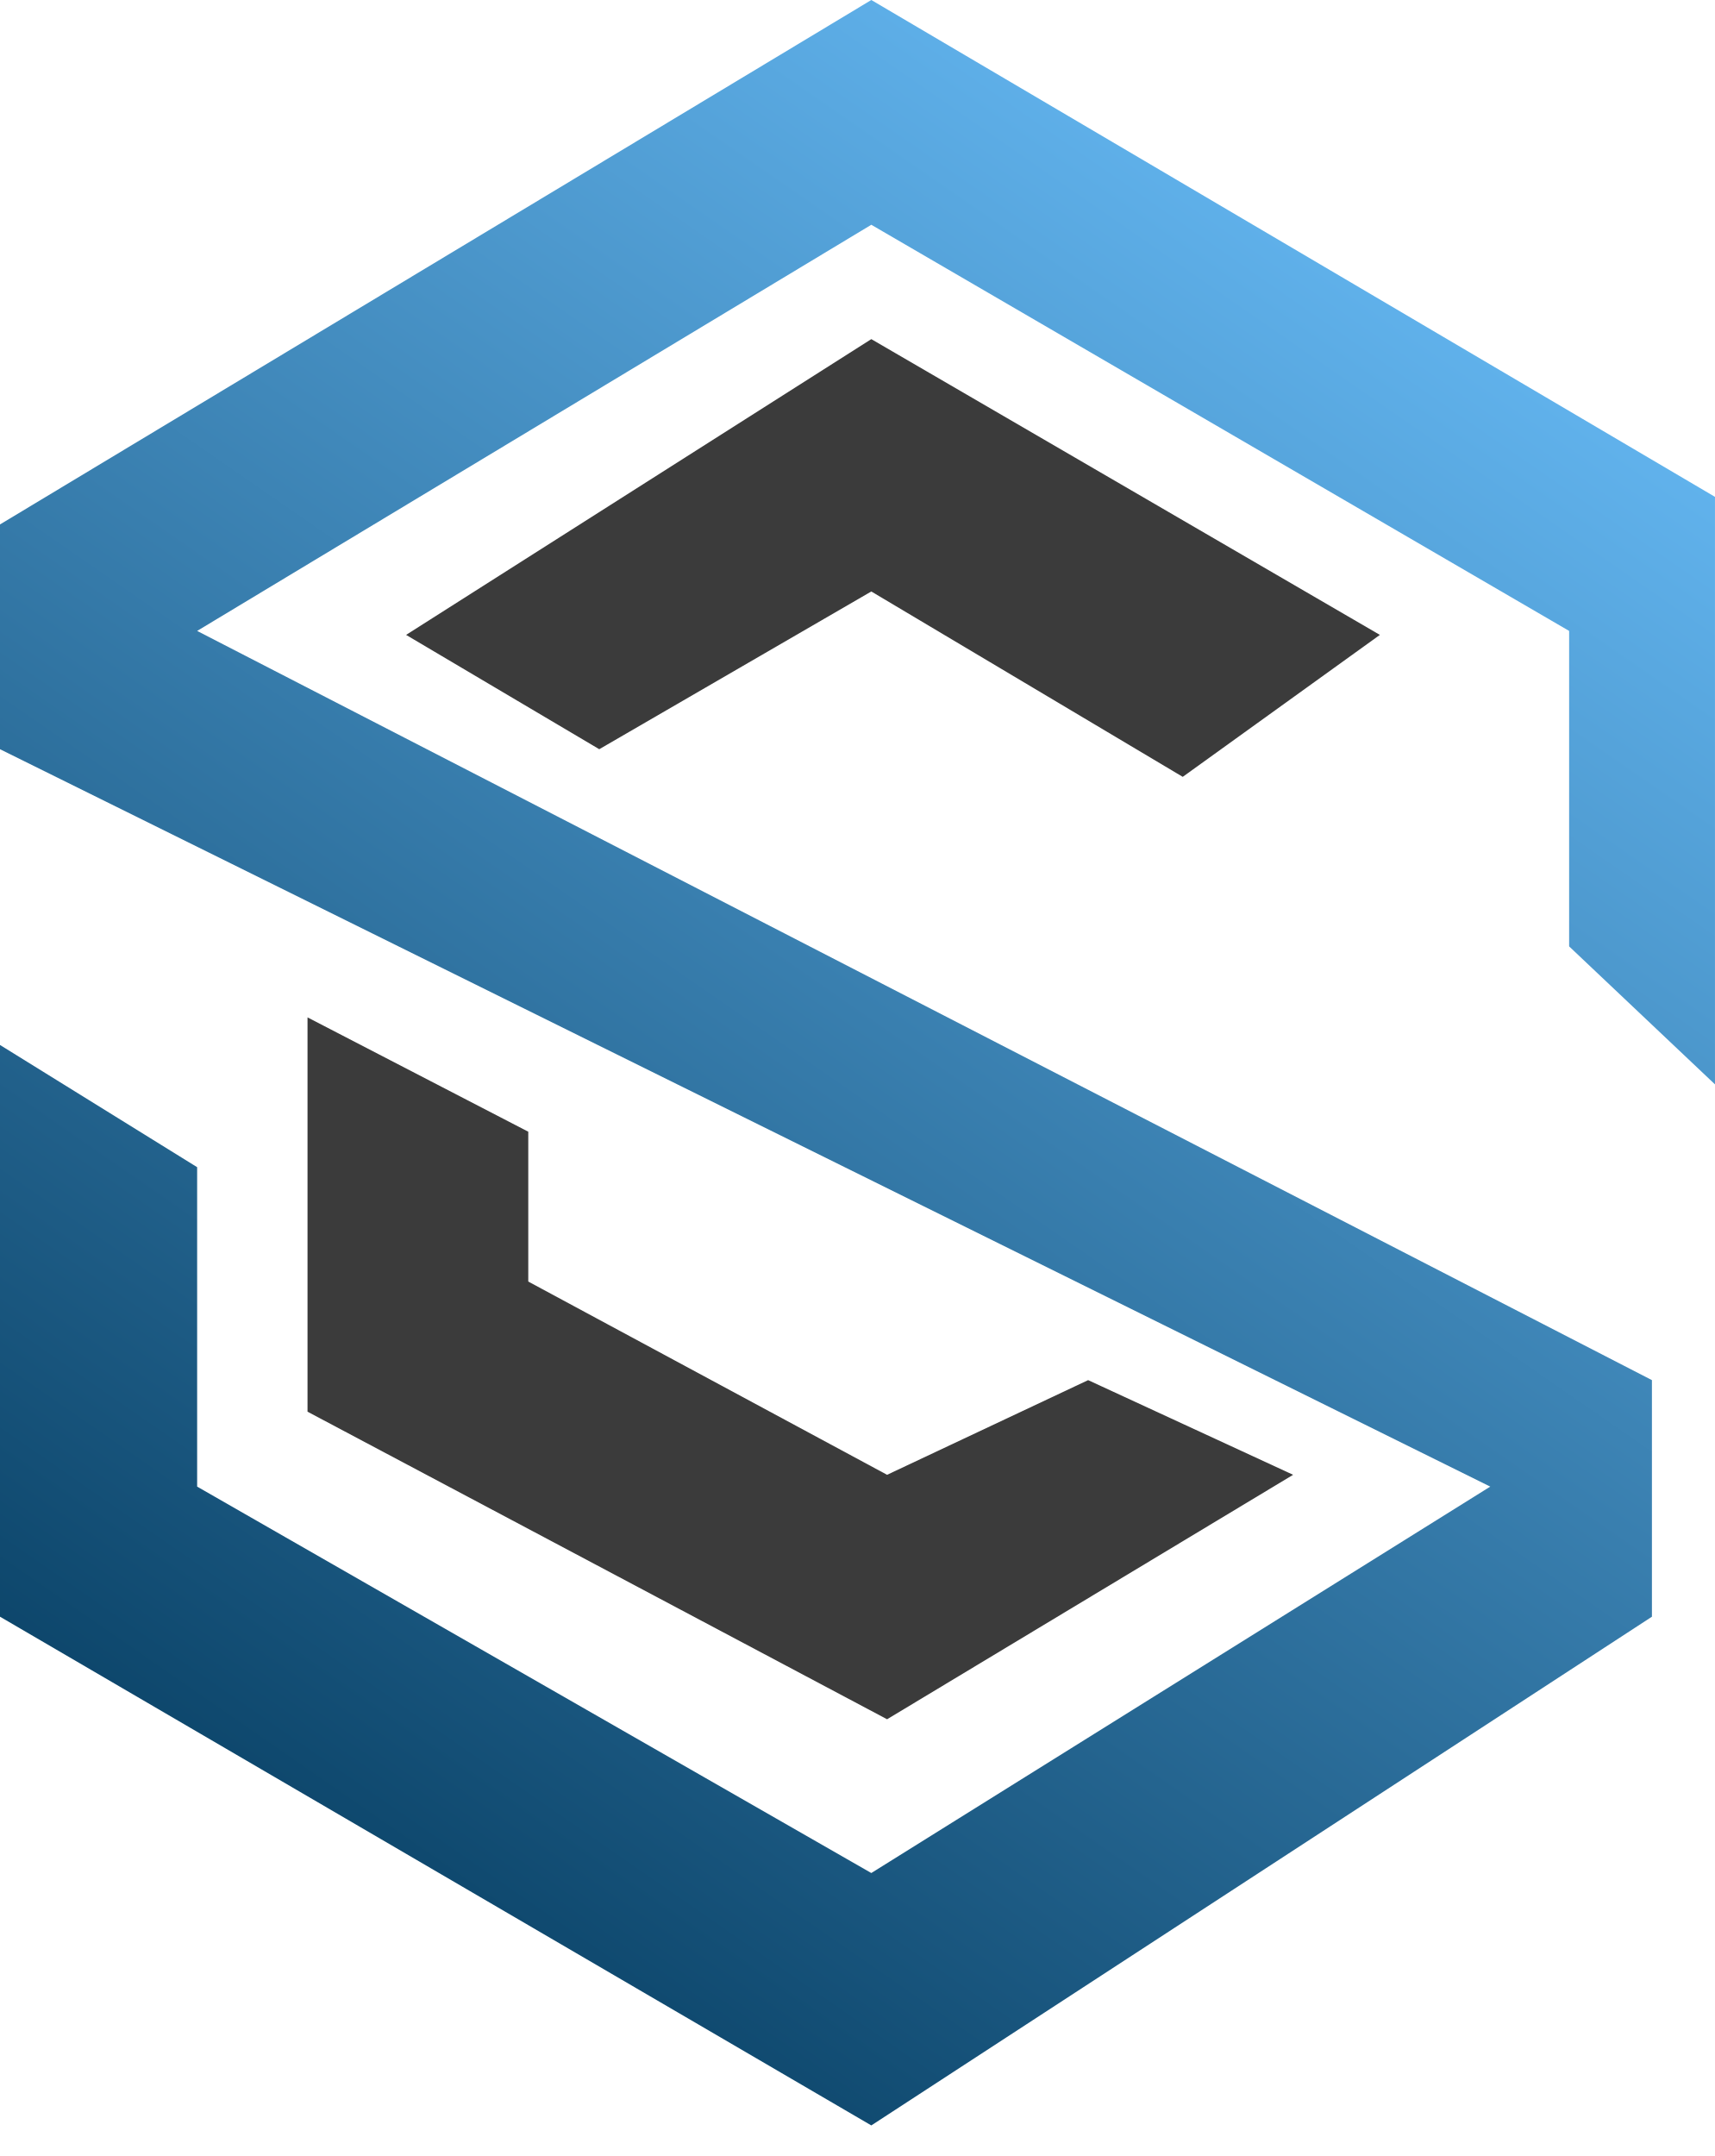
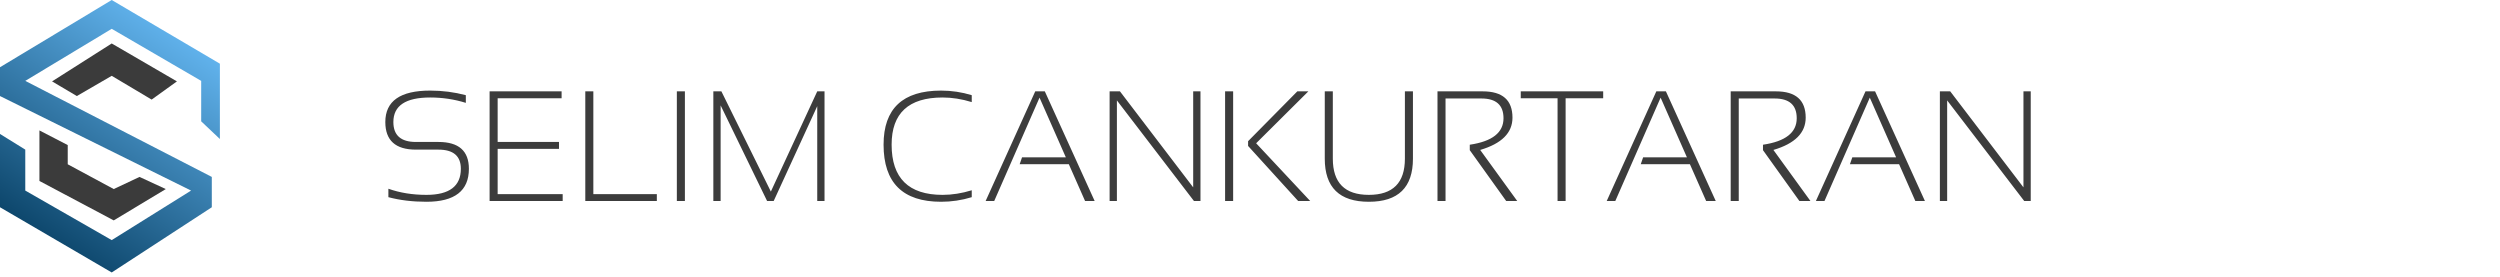
- <svg xmlns="http://www.w3.org/2000/svg" width="35" height="44" viewBox="0 0 35 44" fill="none">
-   <path d="M32.029 12.876V19.314L35.006 22.13V10.14L17.785 0L0 10.703V15.29L30.419 30.339L17.785 38.225L4.024 30.339V23.82L0 21.326V32.994L17.785 43.376L33.719 32.994V28.166L4.024 12.876L17.785 4.587L32.029 12.876Z" fill="url(#paint0_linear_172_435)" />
+ <svg xmlns="http://www.w3.org/2000/svg" width="398" height="44" viewBox="0 0 398 44" fill="none">
+   <path d="M61.831 31.39V30.047C63.662 30.698 65.68 31.023 67.886 31.023C71.54 31.023 73.367 29.64 73.367 26.873C73.367 24.838 72.178 23.821 69.802 23.821H66.213C62.966 23.821 61.343 22.356 61.343 19.427C61.343 16.09 63.723 14.422 68.484 14.422C70.437 14.422 72.329 14.666 74.16 15.154V16.375C72.329 15.805 70.437 15.521 68.484 15.521C64.578 15.521 62.624 16.823 62.624 19.427C62.624 21.543 63.821 22.601 66.213 22.601H69.802C73.033 22.601 74.648 24.025 74.648 26.873C74.648 30.372 72.394 32.122 67.886 32.122C65.68 32.122 63.662 31.878 61.831 31.39ZM89.407 14.544V15.643H79.226V22.601H88.992V23.699H79.226V30.901H89.578V32H77.944V14.544H89.407ZM94.46 14.544V30.901H104.568V32H93.179V14.544H94.46ZM109.036 14.544V32H107.754V14.544H109.036ZM113.564 32V14.544H114.846L122.72 30.498L130.105 14.544H131.265V32H130.105V16.9L123.171 32H122.122L114.724 16.778V32H113.564ZM154.702 31.39C153.115 31.878 151.488 32.122 149.819 32.122C143.716 32.122 140.664 29.091 140.664 23.028C140.664 17.291 143.716 14.422 149.819 14.422C151.488 14.422 153.115 14.666 154.702 15.154V16.253C153.115 15.765 151.569 15.521 150.063 15.521C144.652 15.521 141.946 18.023 141.946 23.028C141.946 28.358 144.652 31.023 150.063 31.023C151.569 31.023 153.115 30.779 154.702 30.291V31.39ZM158.279 32H156.912L164.81 14.544H166.335L174.27 32H172.744L170.156 26.141H162.332L162.71 25.042H169.68L165.493 15.545L158.279 32ZM176.65 32V14.544H178.298L189.956 29.827V14.544H191.116V32H190.078L177.81 15.984V32H176.65ZM196.316 14.544V32H195.034V14.544H196.316ZM208.291 14.544L199.978 22.808L208.584 32H206.667L198.696 23.235V22.479L206.533 14.544H208.291ZM210.903 25.262V14.544H212.185V25.262C212.185 29.103 214.097 31.023 217.922 31.023C221.747 31.023 223.66 29.103 223.66 25.262V14.544H224.941V25.262C224.941 29.835 222.602 32.122 217.922 32.122C213.243 32.122 210.903 29.835 210.903 25.262ZM228.848 32V14.544H236.05C239.207 14.544 240.786 15.94 240.786 18.731C240.786 21.148 239.073 22.861 235.647 23.87L241.543 32H239.785L233.987 23.907V23.04C237.568 22.511 239.358 21.107 239.358 18.829C239.358 16.729 238.186 15.679 235.842 15.679H230.129V32H228.848ZM255.227 14.544V15.643H249.246V32H247.964V15.643H242.104V14.544H255.227ZM257.156 32H255.789L263.687 14.544H265.212L273.147 32H271.621L269.033 26.141H261.208L261.587 25.042H268.557L264.37 15.545L257.156 32ZM275.527 32V14.544H282.729C285.887 14.544 287.466 15.94 287.466 18.731C287.466 21.148 285.753 22.861 282.327 23.87L288.223 32H286.465L280.667 23.907V23.04C284.247 22.511 286.038 21.107 286.038 18.829C286.038 16.729 284.866 15.679 282.522 15.679H276.809V32H275.527ZM290.457 32H289.089L296.987 14.544H298.513L306.448 32H304.922L302.334 26.141H294.509L294.888 25.042H301.858L297.671 15.545L290.457 32ZM308.828 32V14.544H310.476L322.134 29.827V14.544H323.293V32H322.256L309.988 15.984V32H308.828Z" fill="#3C3C3C" />
+   <path d="M32.029 12.876V19.314L35.006 22.13V10.14L17.785 0L0 10.703V15.29L30.419 30.339L17.785 38.225L4.024 30.339V23.82L0 21.326V32.994L17.785 43.376L33.719 32.994V28.166L4.024 12.876L17.785 4.587L32.029 12.876Z" fill="url(#paint0_linear_172_433)" />
  <path d="M10.783 23.096L6.277 20.763V28.81L18.107 35.087L26.395 30.098L22.211 28.166L18.107 30.098L10.783 26.154V23.096Z" fill="#3B3B3B" />
  <path d="M12.232 15.29L8.289 12.957L17.785 6.921L28.166 12.957L24.142 15.854L17.785 12.071L12.232 15.29Z" fill="#3B3B3B" />
  <defs>
-     <linearGradient id="paint0_linear_172_435" x1="7.082" y1="38.628" x2="32.753" y2="1.529" gradientUnits="userSpaceOnUse">
+     <linearGradient id="paint0_linear_172_433" x1="7.082" y1="38.628" x2="32.753" y2="1.529" gradientUnits="userSpaceOnUse">
      <stop stop-color="#0C456A" />
      <stop offset="1" stop-color="#6DC2FF" />
    </linearGradient>
  </defs>
</svg>
